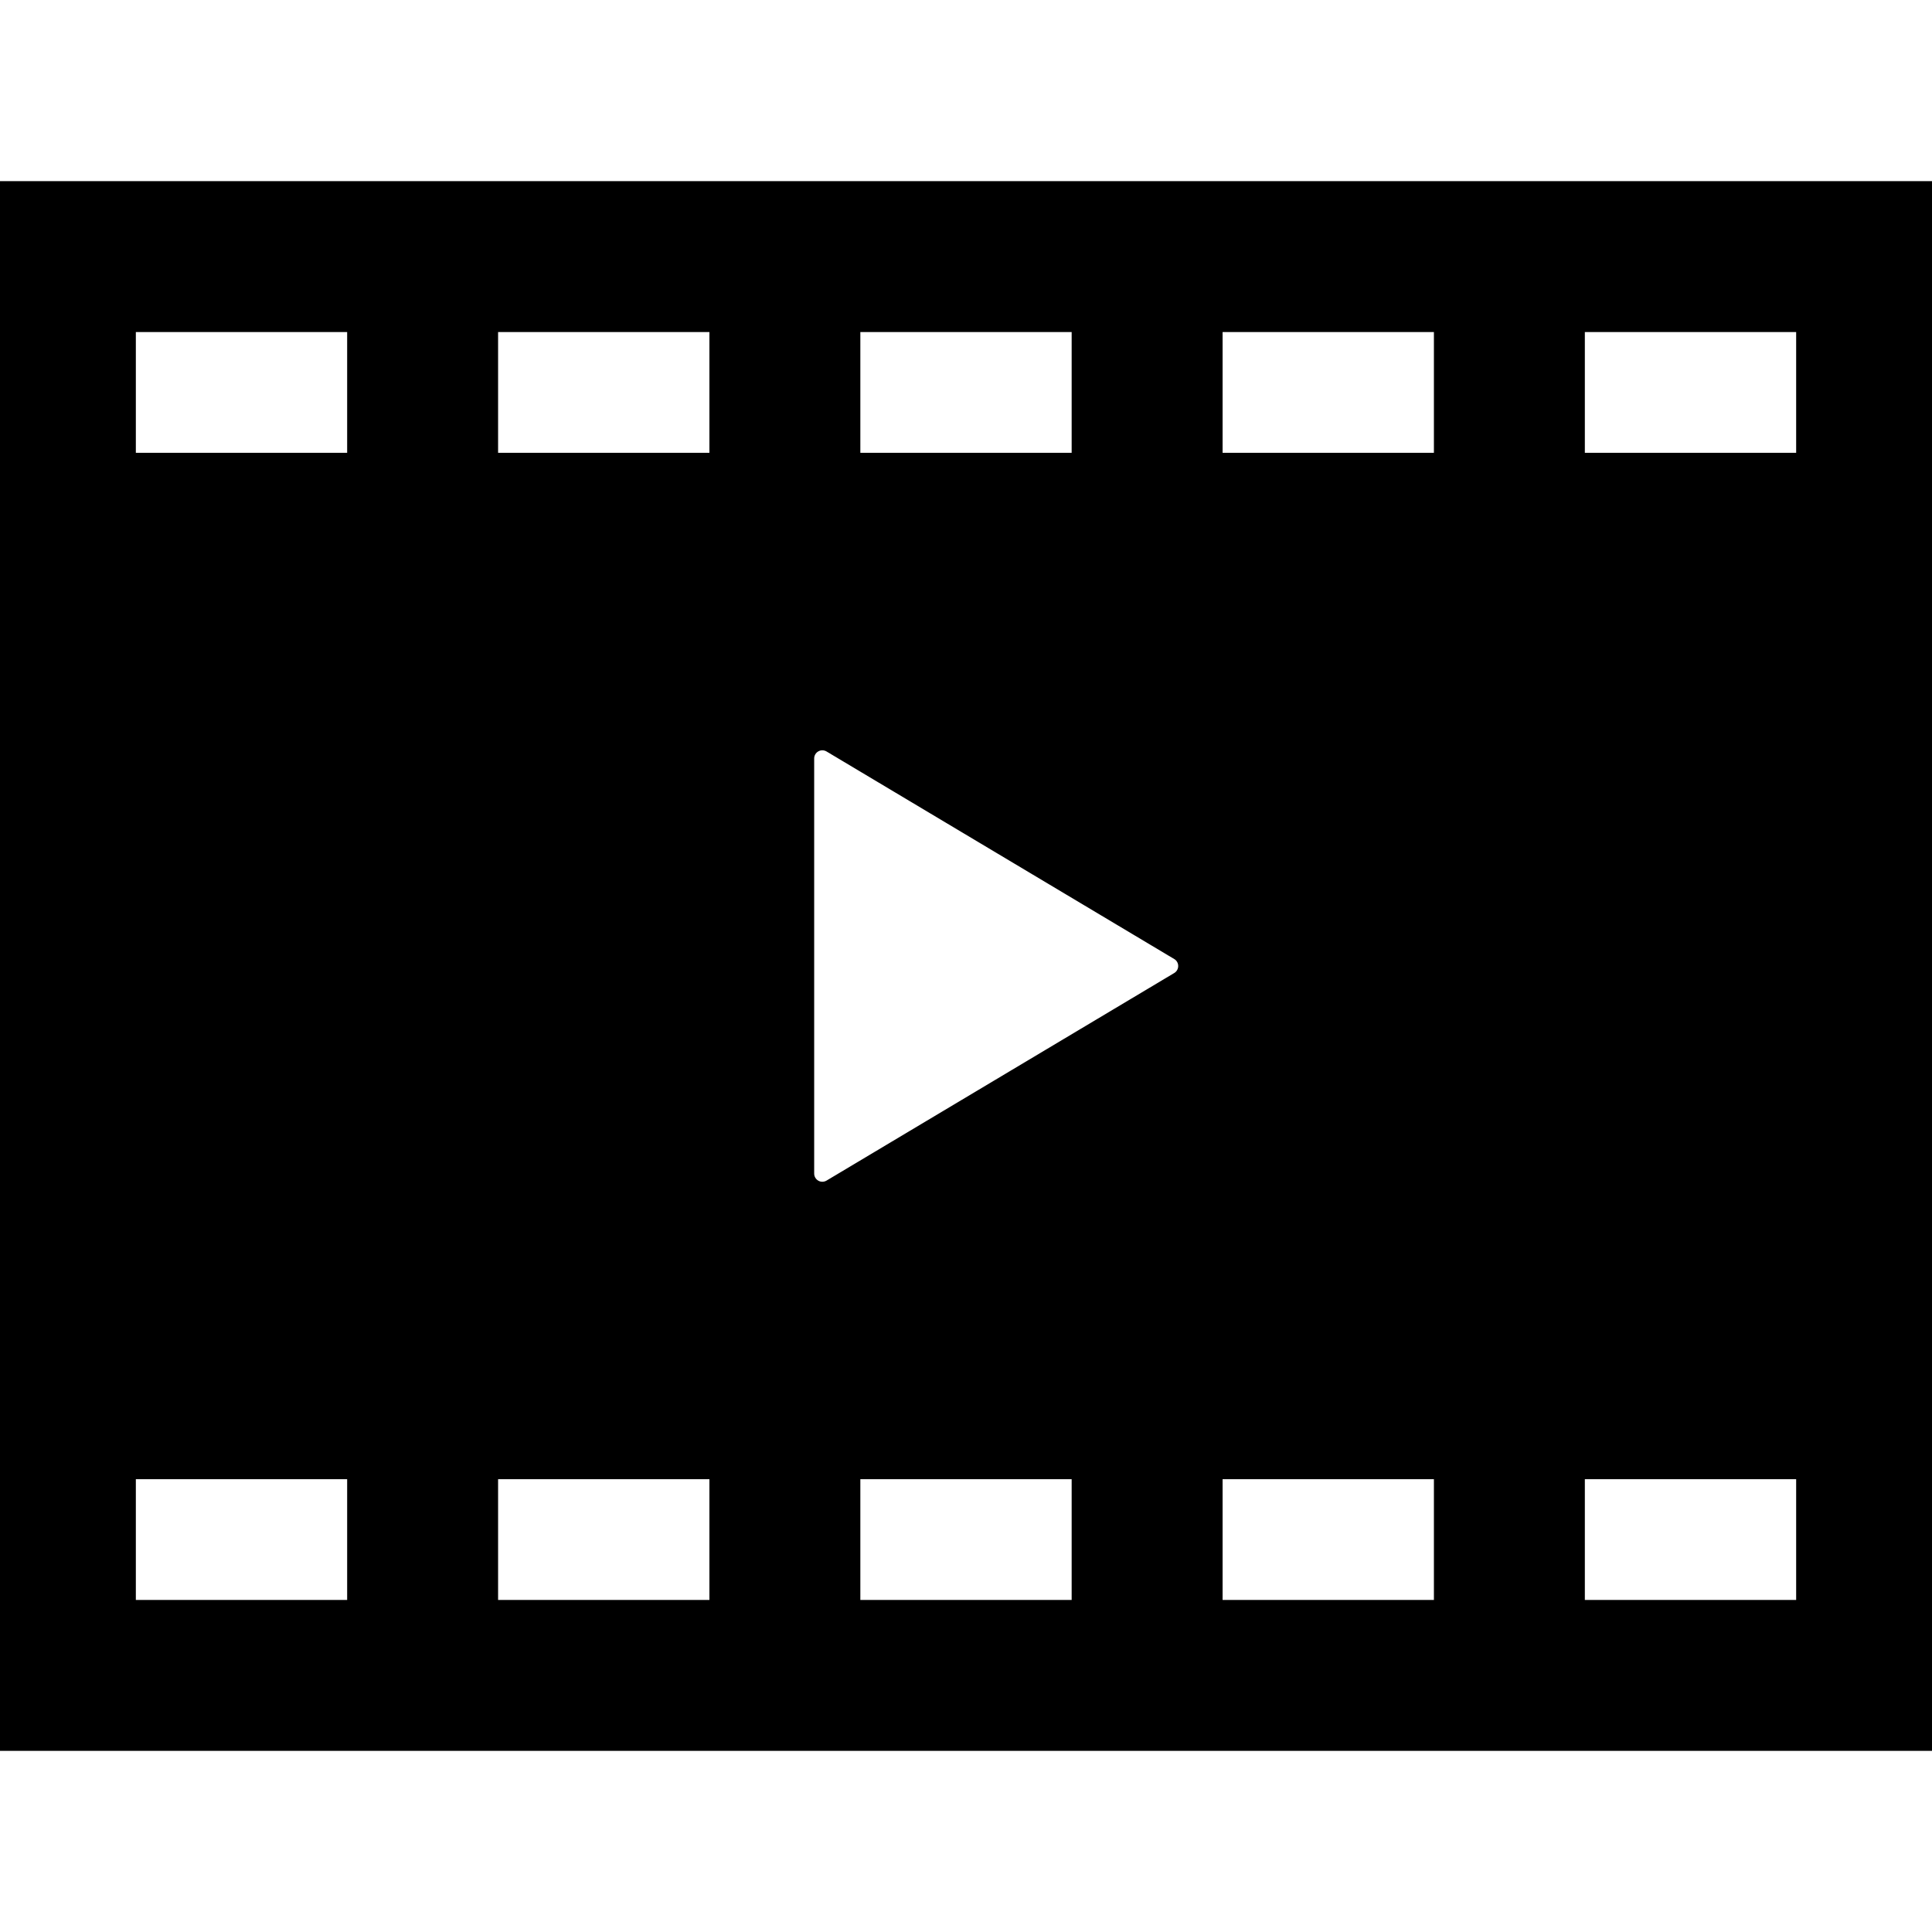
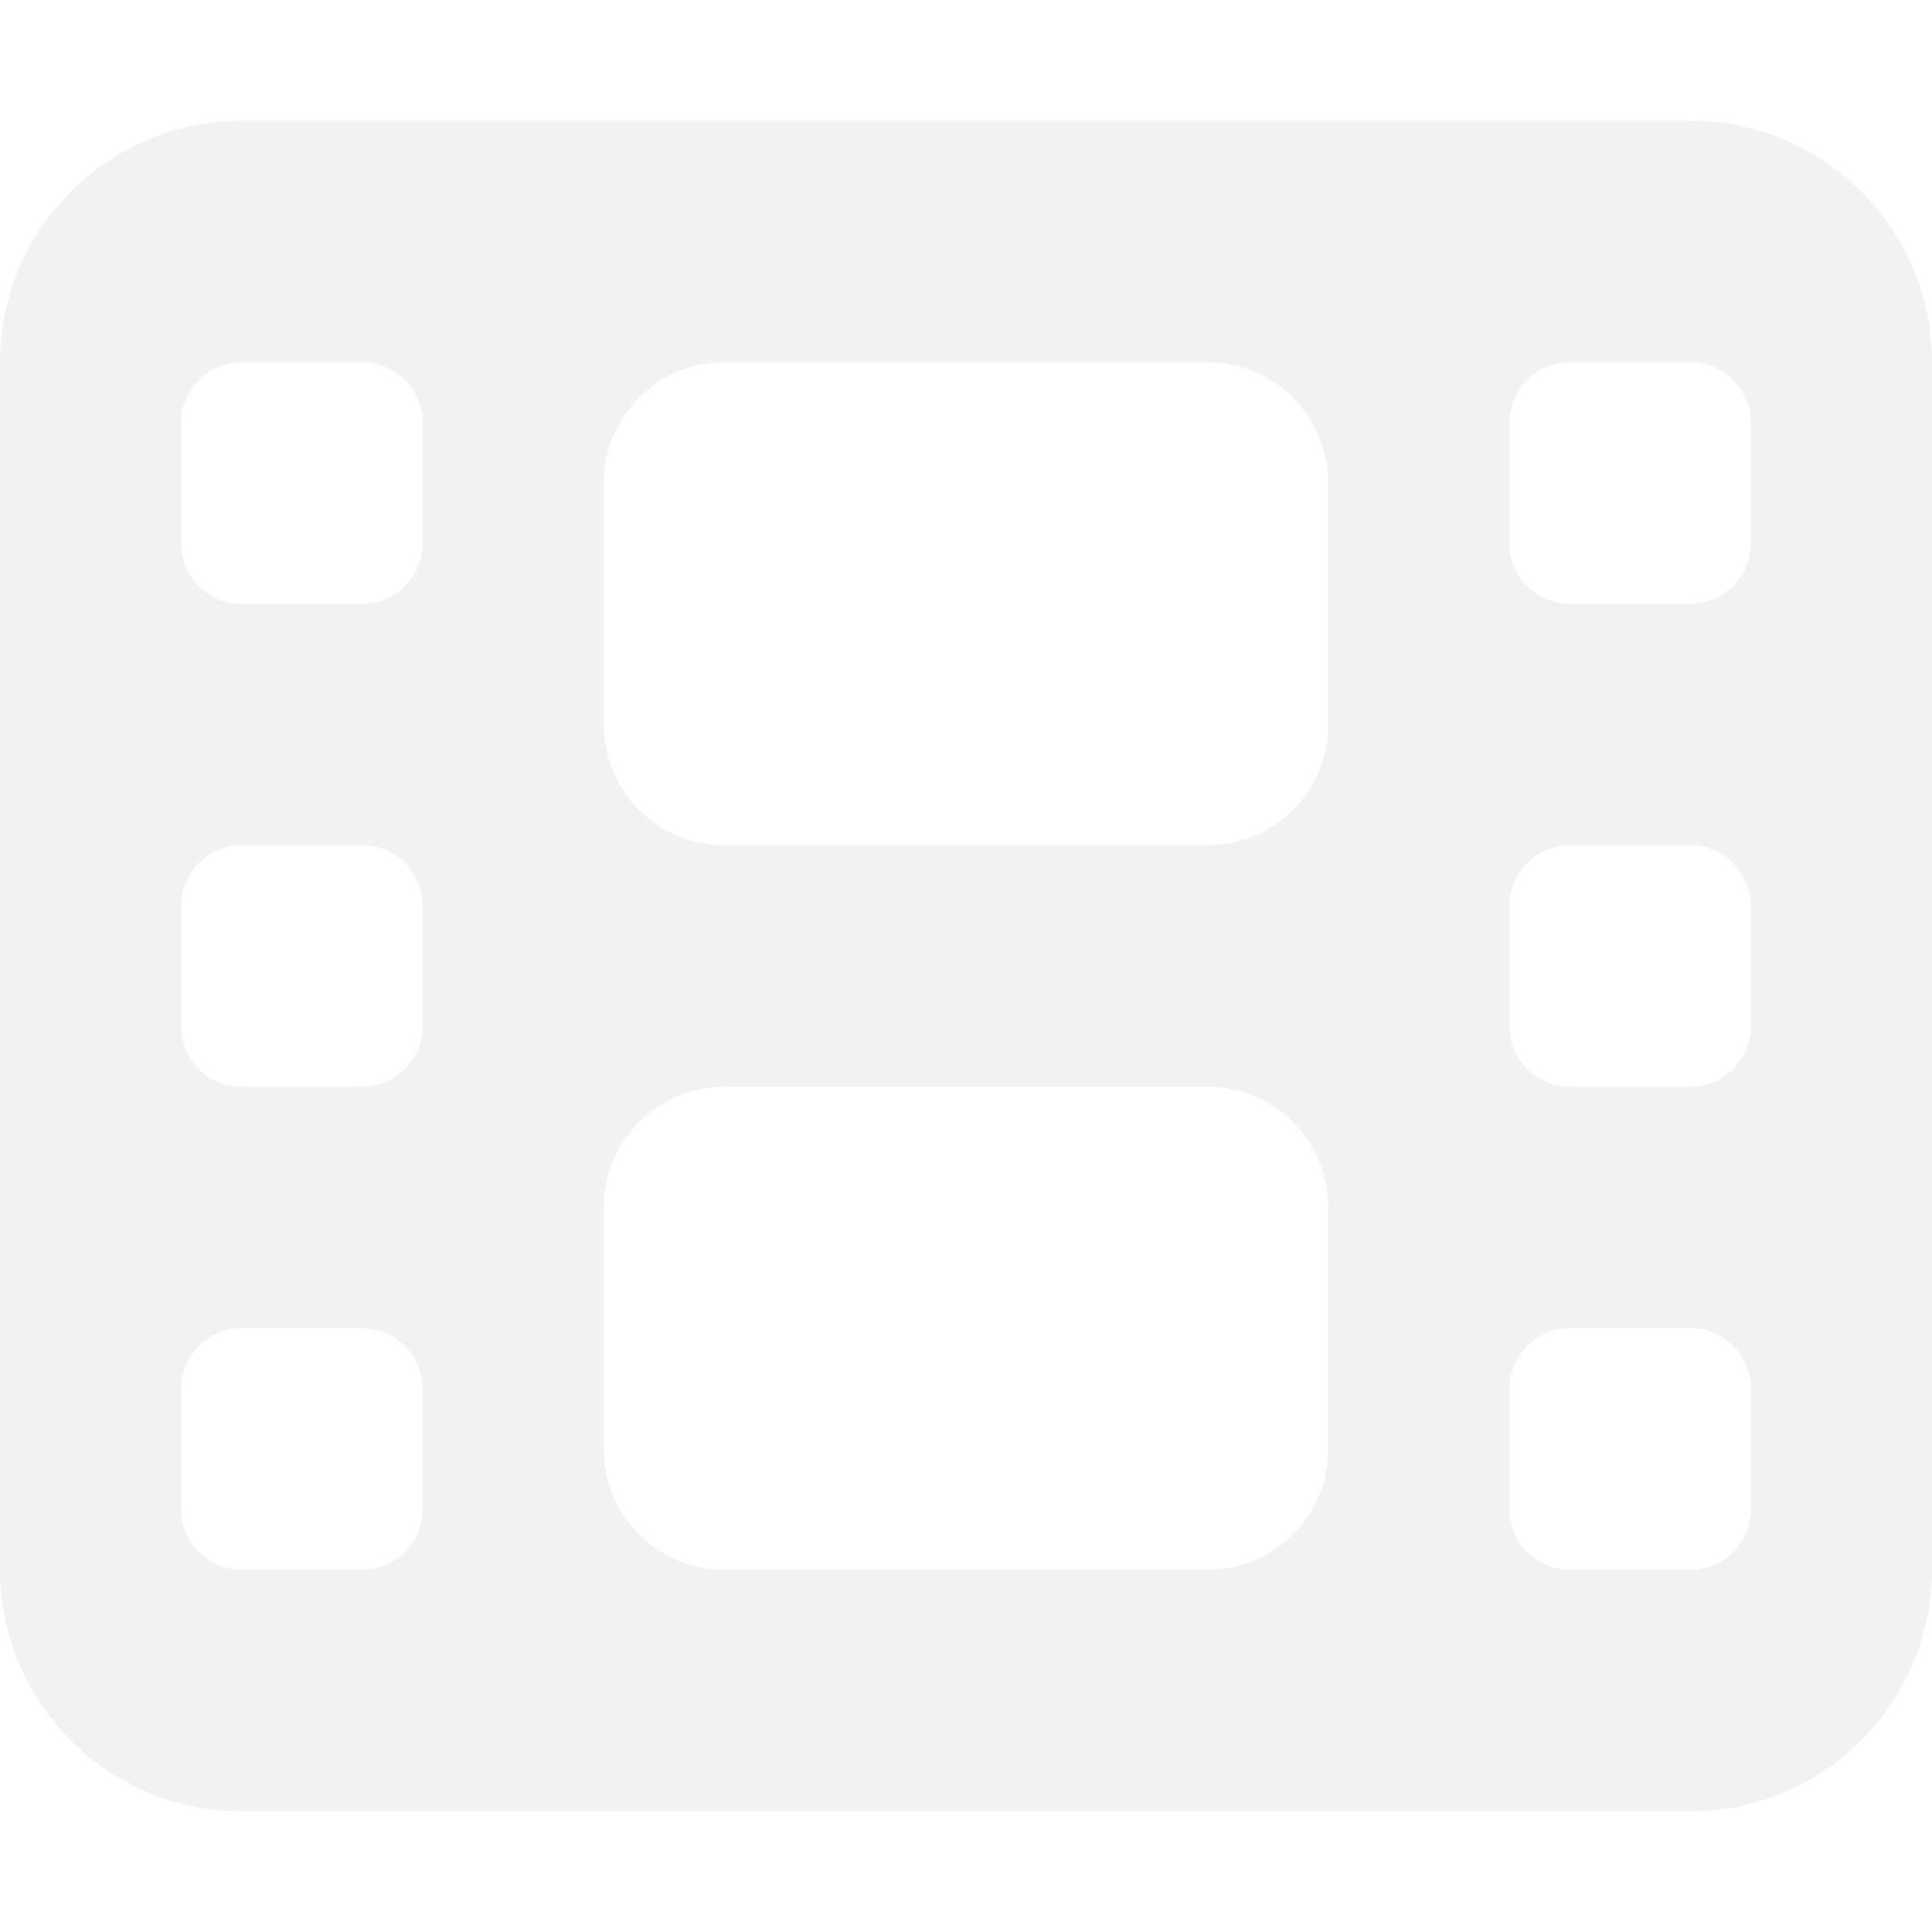
- <svg xmlns="http://www.w3.org/2000/svg" version="1.1" id="_x32_" width="800px" height="800px" viewBox="0 0 512 512" xml:space="preserve">
-   <style type="text/css">
- 
- 	.st0{fill:#000000;}
- 
- </style>
-   <g>
-     <path class="st0" d="M0,48v416h512V48H0z M228,88h56v32h-56V88z M92,424H36v-32h56V424z M92,120H36V88h56V120z M188,424h-56v-32h56   V424z M188,120h-56V88h56V120z M284,424h-56v-32h56V424z M311.188,257.859l-92.156,55.016c-0.672,0.391-1.5,0.406-2.172,0.016   s-1.094-1.094-1.094-1.891v-55v-55c0-0.781,0.422-1.5,1.094-1.875c0.672-0.391,1.5-0.375,2.172,0.016l92.156,55.016   c0.656,0.375,1.047,1.094,1.047,1.844C312.234,256.766,311.844,257.469,311.188,257.859z M380,424h-56v-32h56V424z M380,120h-56V88   h56V120z M476,424h-56v-32h56V424z M476,120h-56V88h56V120z" />
-   </g>
+ <svg xmlns="http://www.w3.org/2000/svg" height="1em" viewBox="0 0 512 512">
+   <style>svg{fill:#f2f2f2}</style>
+   <path d="M0 96C0 60.7 28.7 32 64 32H448c35.3 0 64 28.7 64 64V416c0 35.3-28.7 64-64 64H64c-35.3 0-64-28.7-64-64V96zM48 368v32c0 8.8 7.2 16 16 16H96c8.8 0 16-7.2 16-16V368c0-8.8-7.2-16-16-16H64c-8.8 0-16 7.2-16 16zm368-16c-8.8 0-16 7.2-16 16v32c0 8.8 7.2 16 16 16h32c8.8 0 16-7.2 16-16V368c0-8.8-7.2-16-16-16H416zM48 240v32c0 8.8 7.2 16 16 16H96c8.8 0 16-7.2 16-16V240c0-8.8-7.2-16-16-16H64c-8.8 0-16 7.2-16 16zm368-16c-8.8 0-16 7.2-16 16v32c0 8.8 7.2 16 16 16h32c8.8 0 16-7.2 16-16V240c0-8.8-7.2-16-16-16H416zM48 112v32c0 8.8 7.2 16 16 16H96c8.8 0 16-7.2 16-16V112c0-8.8-7.2-16-16-16H64c-8.8 0-16 7.2-16 16zM416 96c-8.8 0-16 7.2-16 16v32c0 8.8 7.2 16 16 16h32c8.8 0 16-7.2 16-16V112c0-8.8-7.2-16-16-16H416zM160 128v64c0 17.7 14.3 32 32 32H320c17.7 0 32-14.3 32-32V128c0-17.7-14.3-32-32-32H192c-17.7 0-32 14.3-32 32zm32 160c-17.7 0-32 14.3-32 32v64c0 17.7 14.3 32 32 32H320c17.7 0 32-14.3 32-32V320c0-17.7-14.3-32-32-32H192z" />
</svg>
